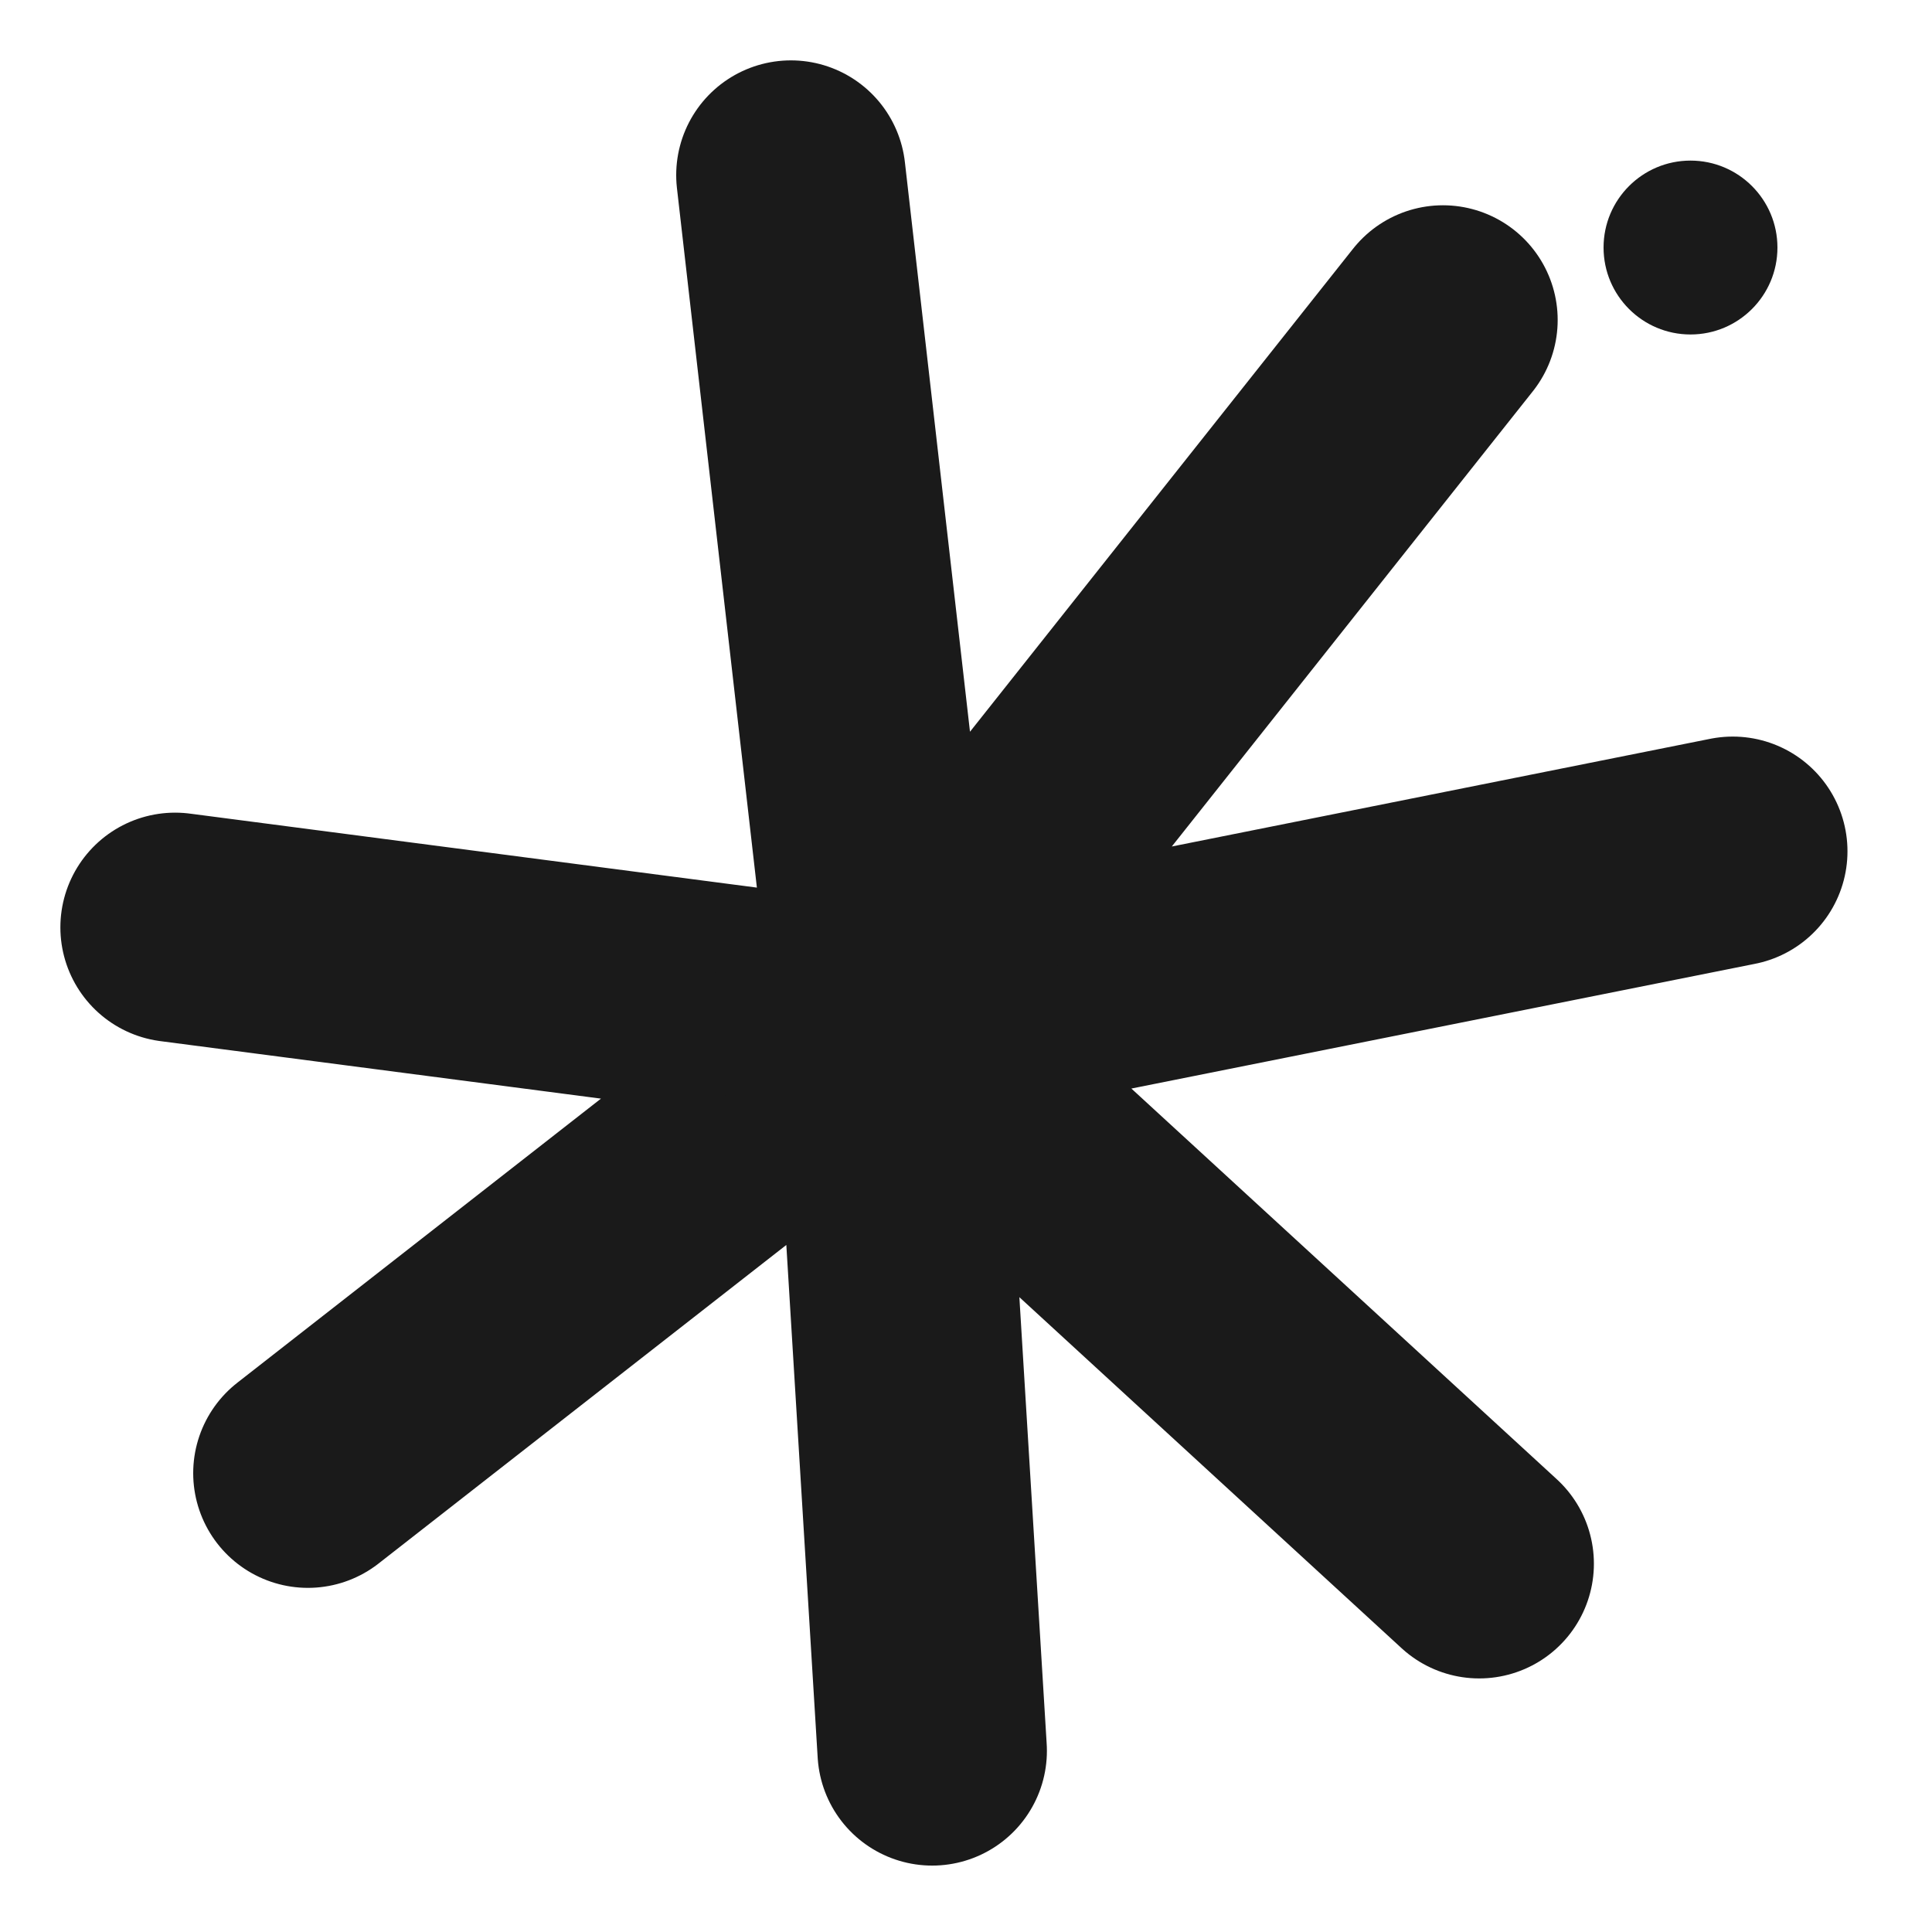
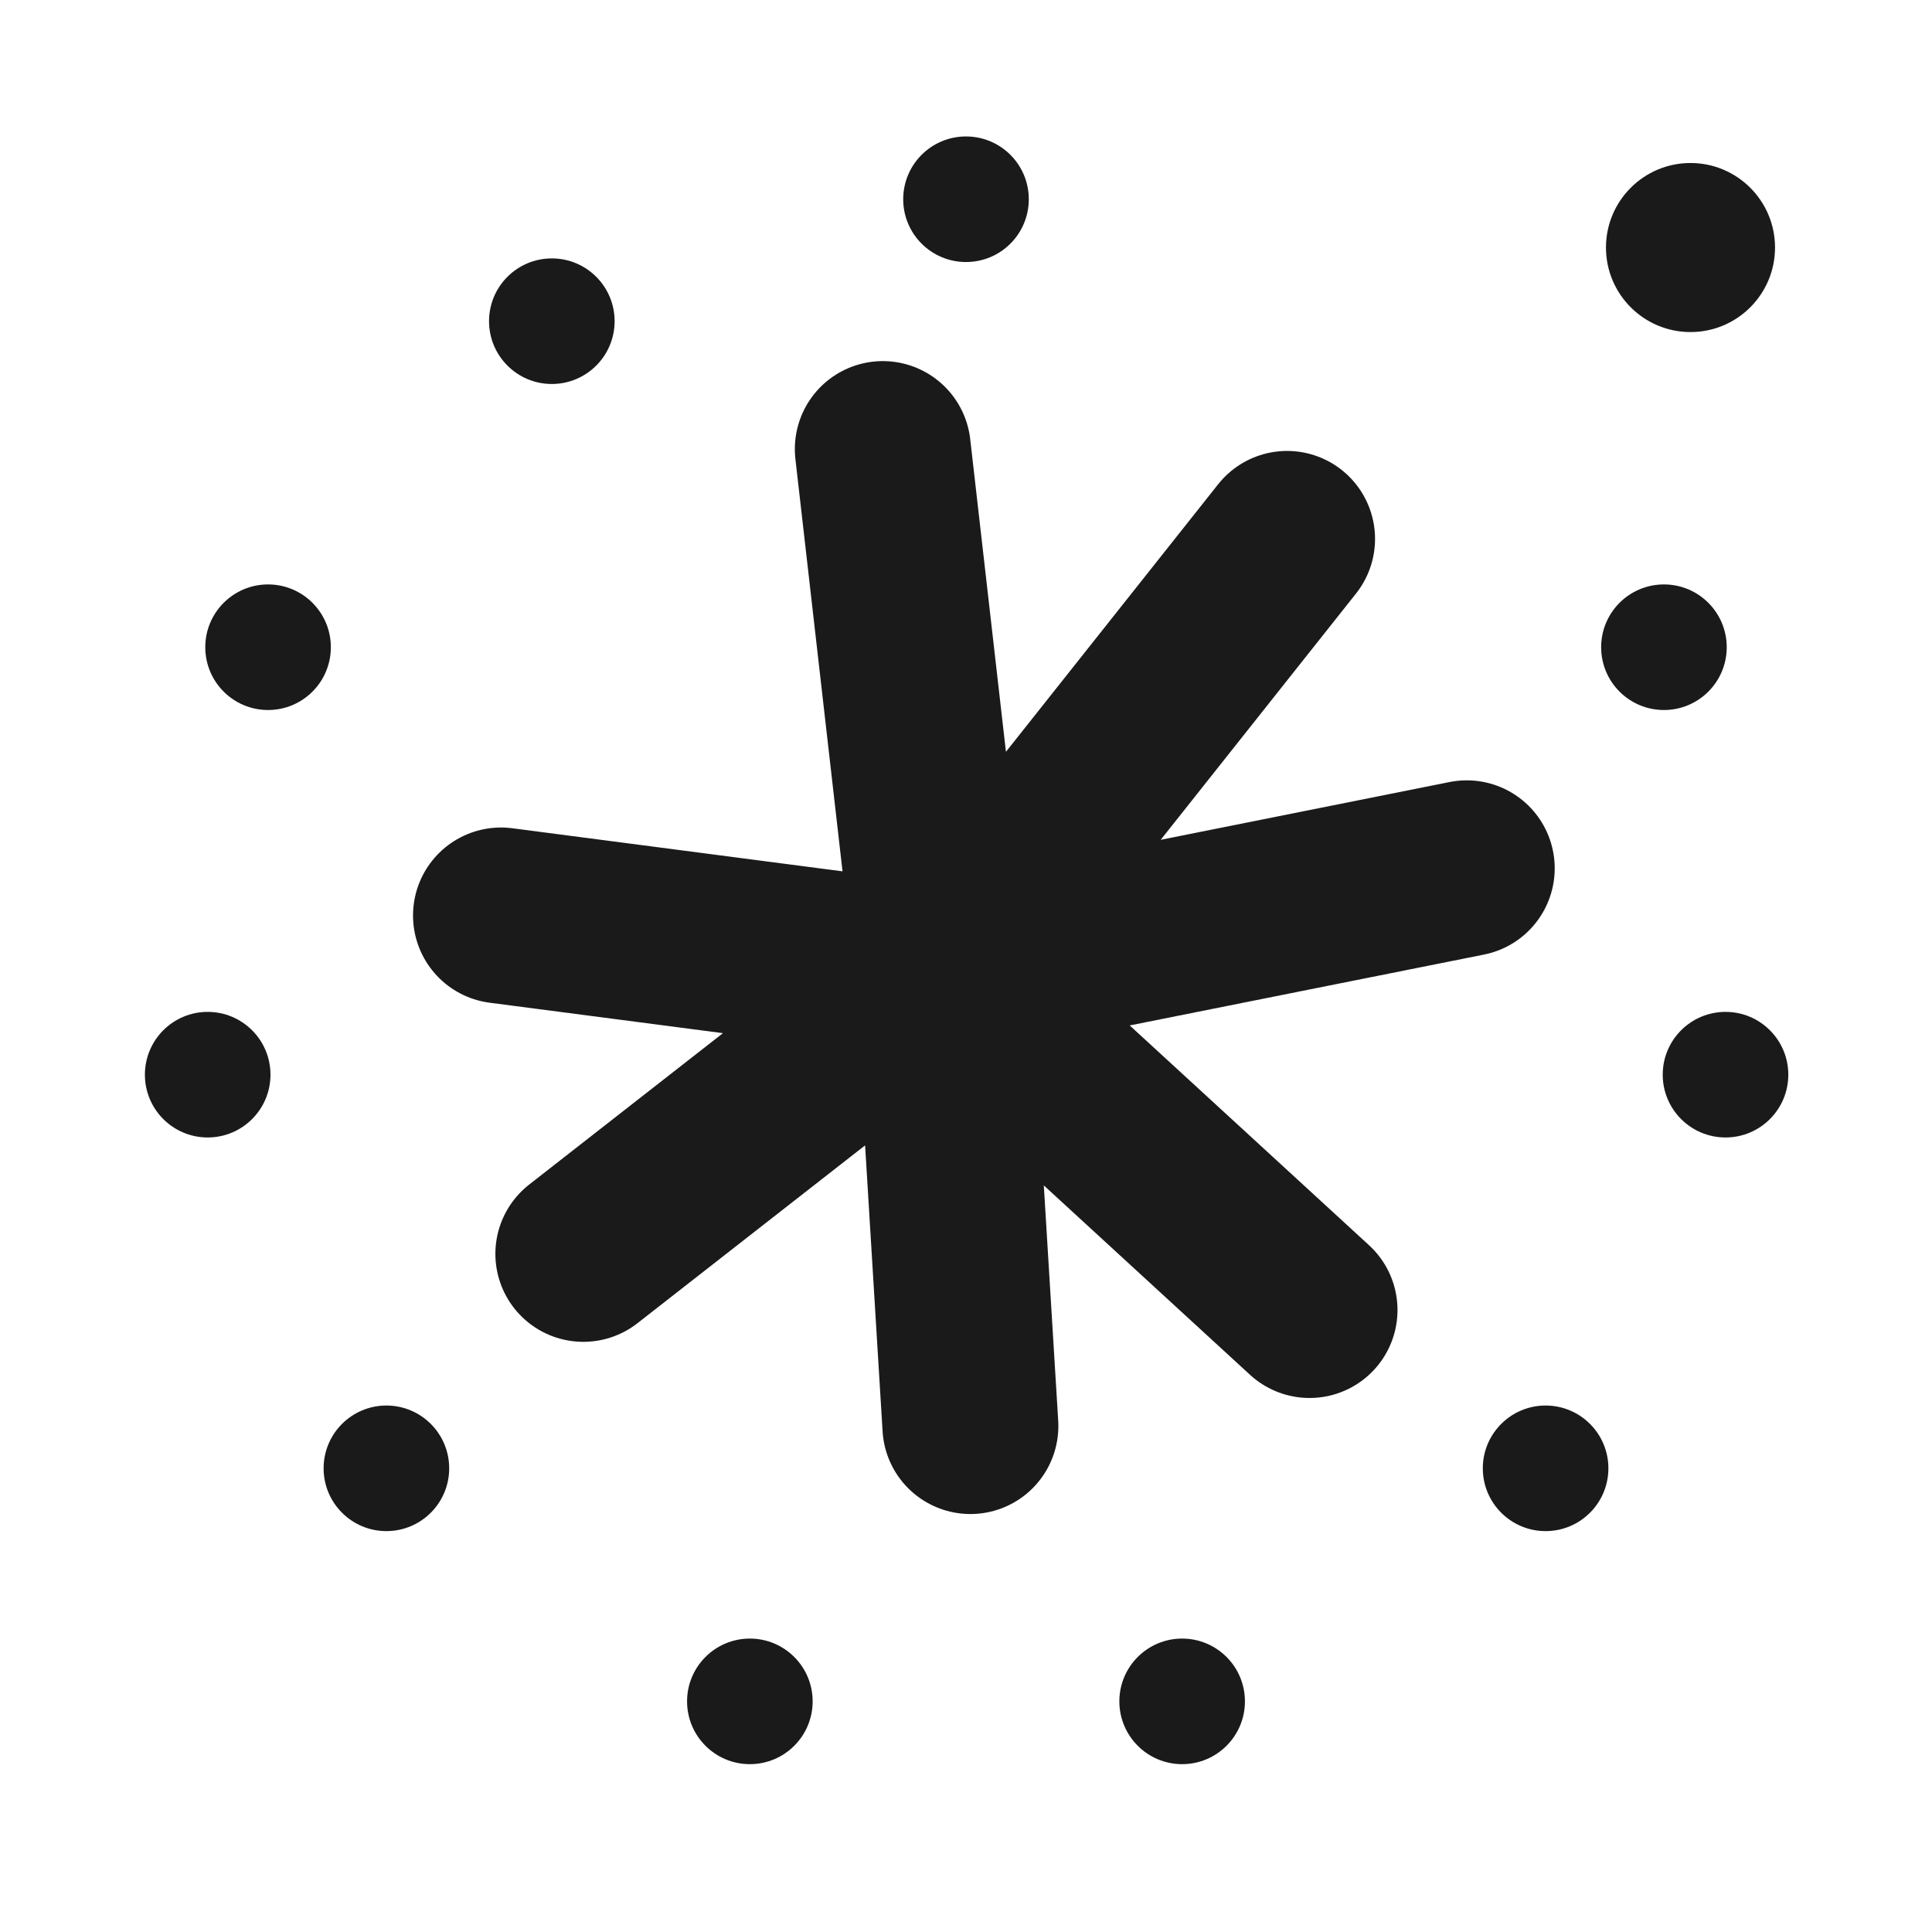
<svg xmlns="http://www.w3.org/2000/svg" viewBox="0 0 32 32">
  <style>
    svg { color: #1a1a1a; }
    @media (prefers-color-scheme: dark) { svg { color: #eeeeec; } }
  </style>
  <g transform="scale(2)">
-     <path d="M7.35 8.45 6.55 1.45M7.35 8.45l4.6-5.8M7.35 8.45l7-1.4M7.35 8.45l4.9 4.5M7.35 8.45l.37 6.05M7.35 8.45l-4.8 3.75M7.35 8.45l-5.9-.77" fill="none" stroke="currentColor" stroke-linecap="round" stroke-linejoin="round" stroke-width="1.9" />
-     <circle cx="7.35" cy="8.45" r="1.48" fill="currentColor" />
-     <circle cx="14" cy="2.05" r=".72" fill="currentColor" />
+     <g transform="translate(3.25 2.82) scale(.62)">
+       <path d="M7.35 8.45 6.55 1.45M7.35 8.45l4.6-5.8M7.35 8.45l7-1.4M7.35 8.45l4.9 4.5M7.35 8.45l.37 6.05M7.35 8.45l-4.8 3.75M7.35 8.45l-5.9-.77" fill="none" stroke="currentColor" stroke-linecap="round" stroke-linejoin="round" stroke-width="2.35" />
+       <circle cx="7.35" cy="8.45" r="1.65" fill="currentColor" />
+     </g>
+     <g fill="currentColor">
+       <circle cx="8" cy="1.65" r=".52" />
+       <circle cx="13.78" cy="5.36" r=".52" />
+       <circle cx="14.29" cy="8.9" r=".52" />
+       <circle cx="12.8" cy="12.16" r=".52" />
+       <circle cx="9.79" cy="14.09" r=".52" />
+       <circle cx="6.21" cy="14.09" r=".52" />
+       <circle cx="3.2" cy="12.16" r=".52" />
+       <circle cx="1.72" cy="8.9" r=".52" />
+       <circle cx="2.22" cy="5.36" r=".52" />
+       <circle cx="4.57" cy="2.66" r=".52" />
+       <circle cx="14" cy="2.05" r=".7" />
+     </g>
  </g>
</svg>
